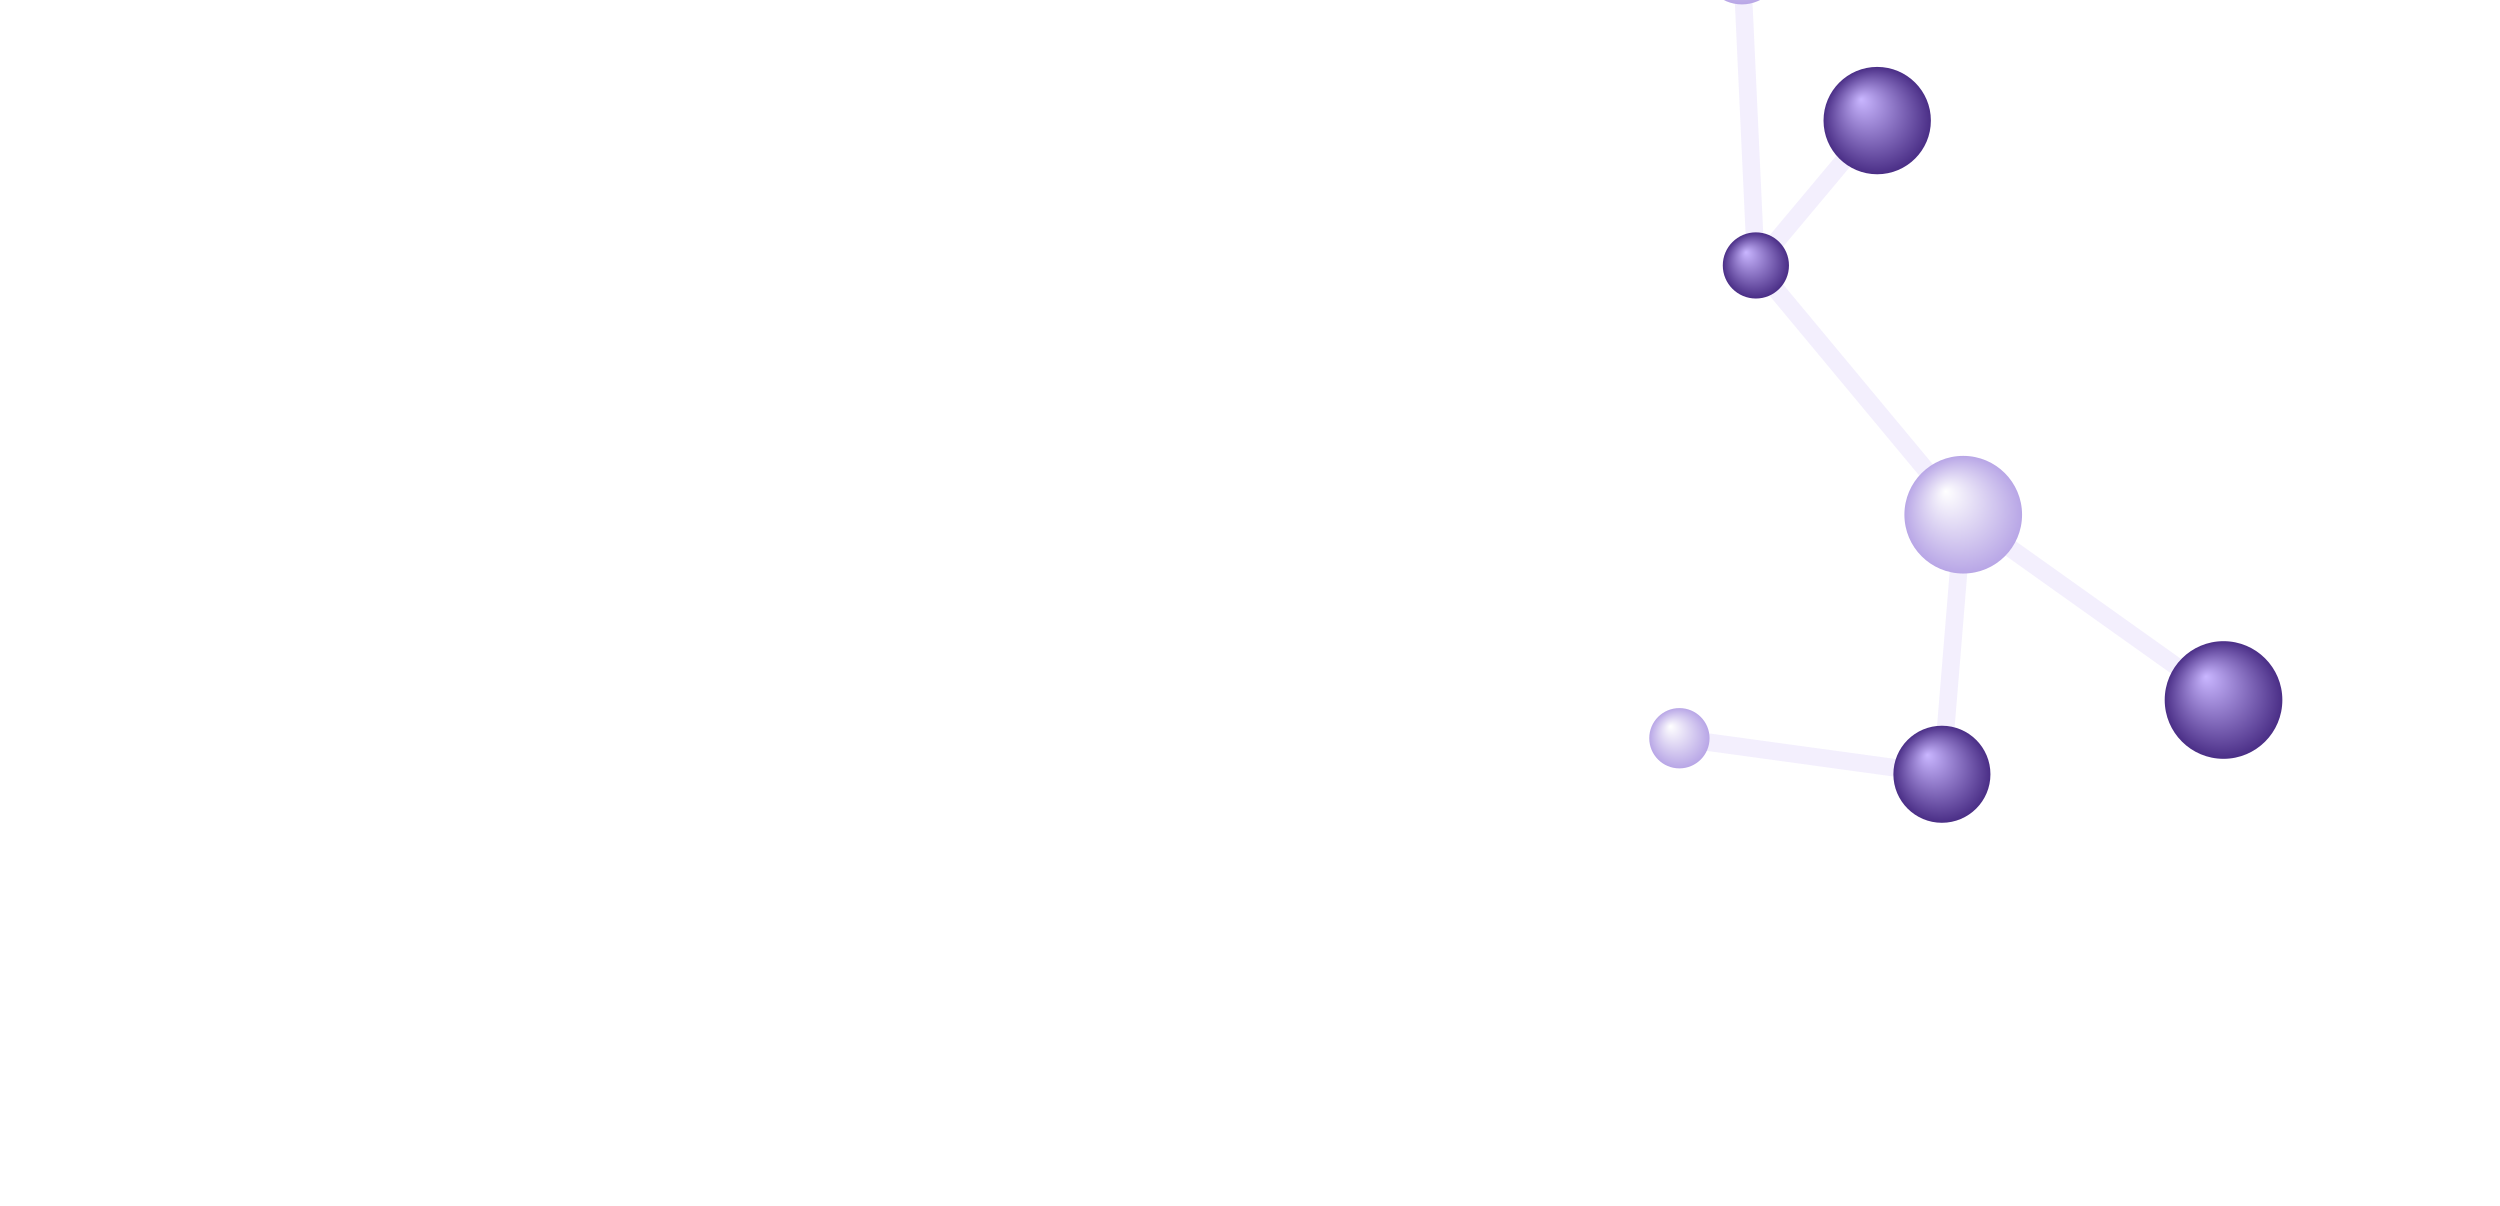
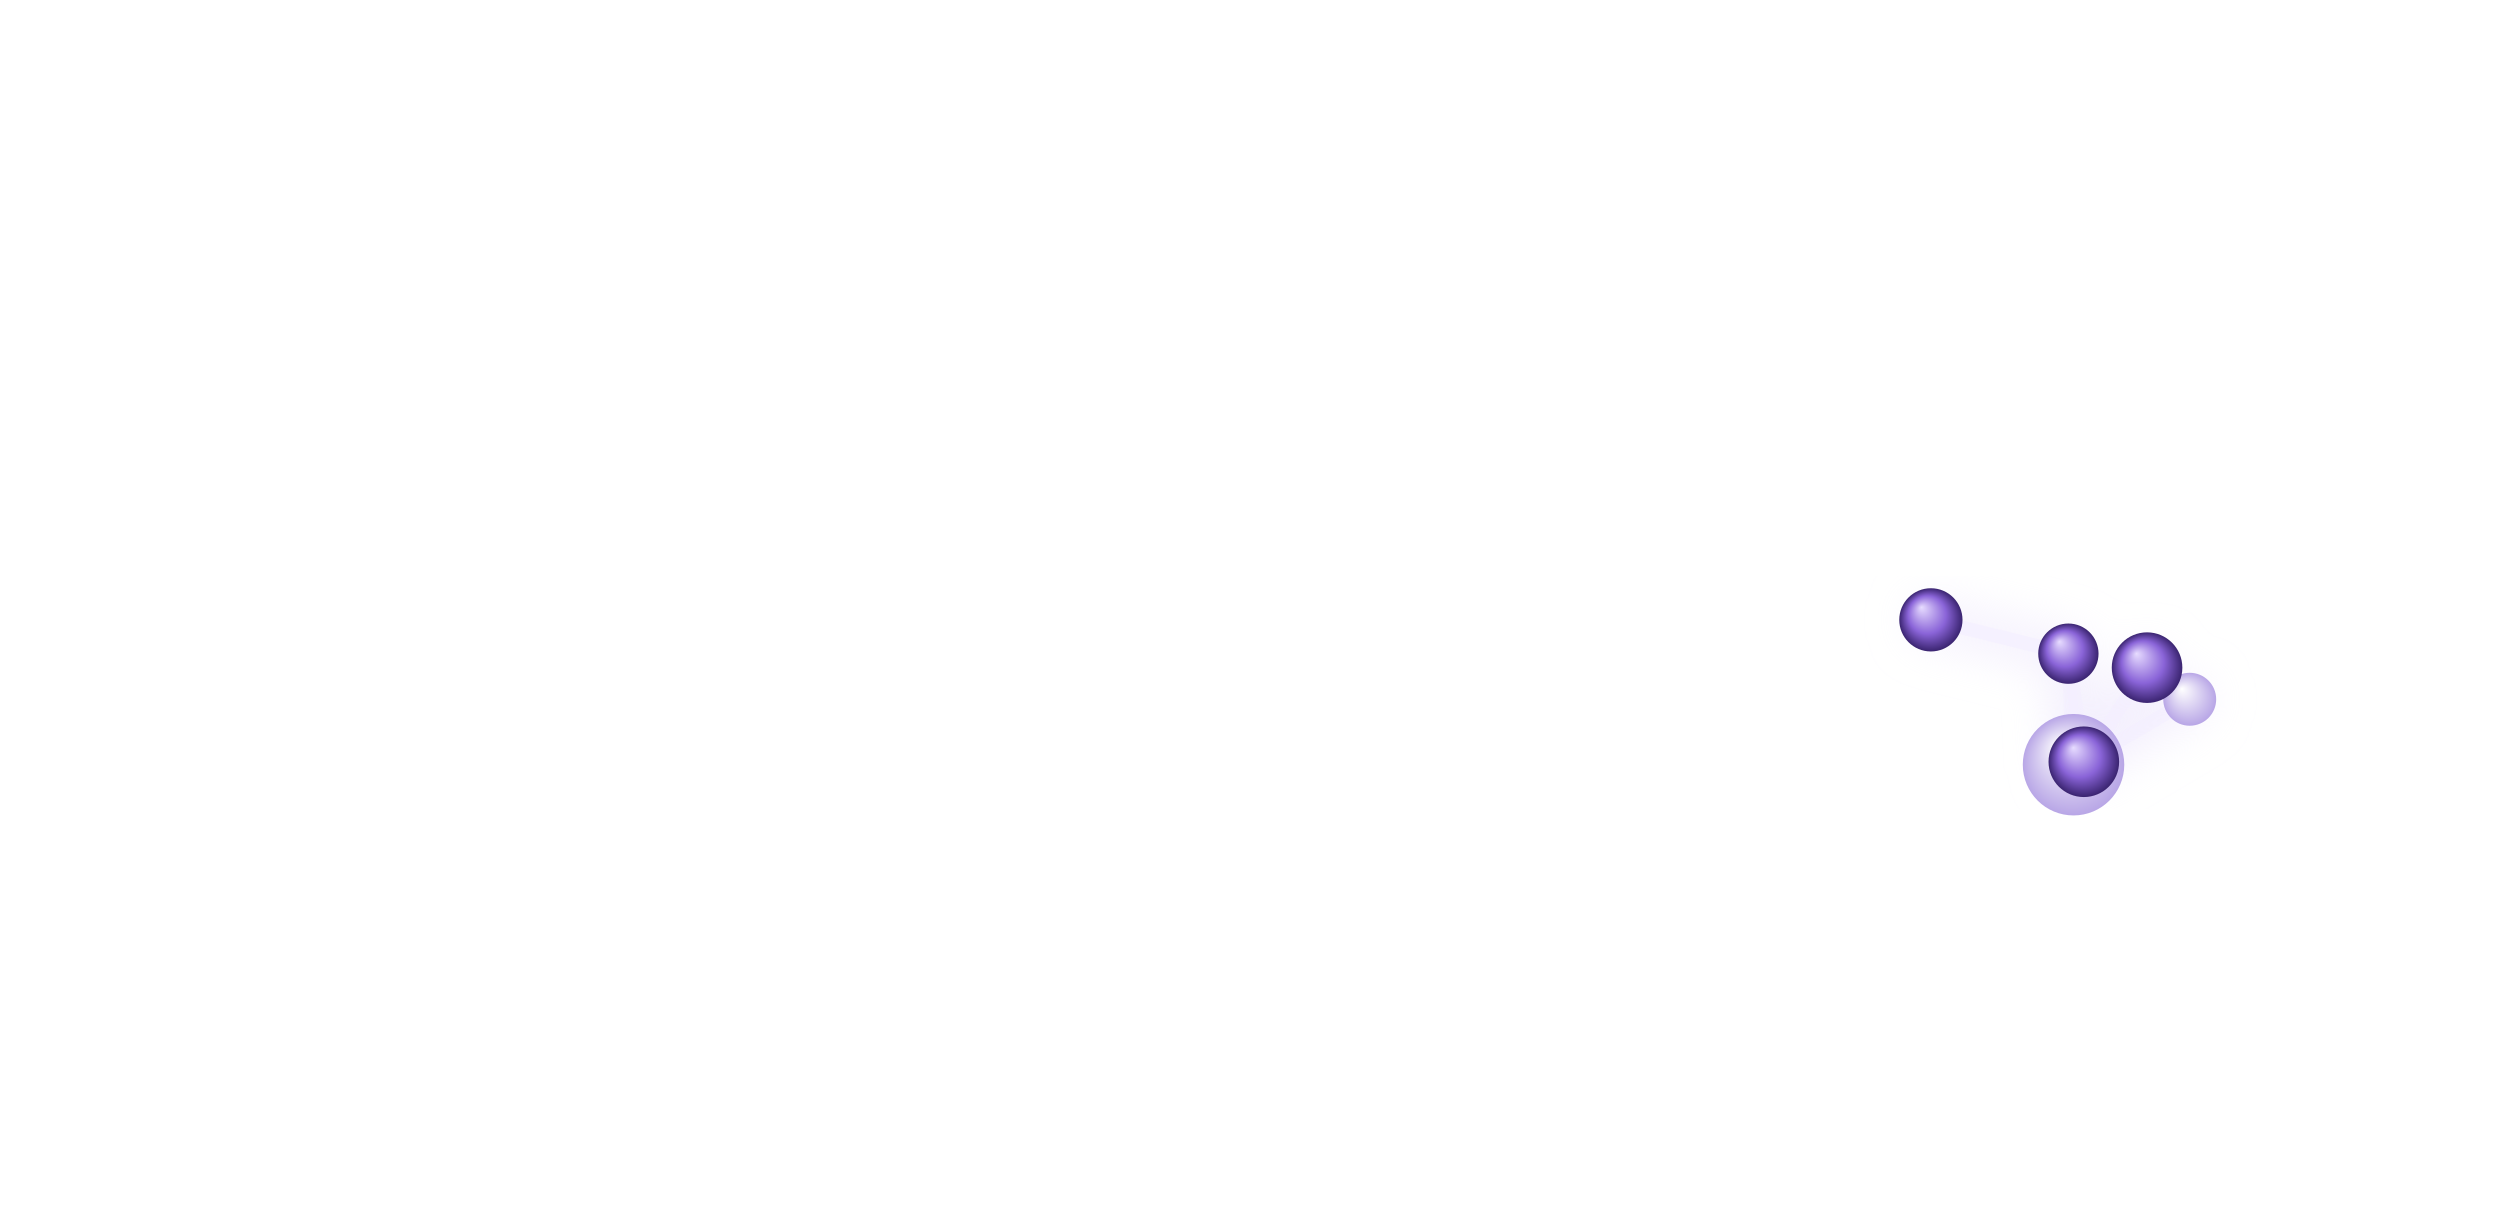
<svg xmlns="http://www.w3.org/2000/svg" viewBox="0 0 340 164" preserveAspectRatio="xMidYMax slice">
  <defs>
    <radialGradient id="w" fx=".35" fy=".3">
      <stop offset="0" stop-color="#FFFFFF" />
      <stop offset="1" stop-color="#B8A6E6" />
    </radialGradient>
    <radialGradient id="b" fx=".35" fy=".3">
-       <stop offset="0" stop-color="#C9B6FF" />
-       <stop offset="1" stop-color="#4A2E86" />
+       <stop offset="0" stop-color="#E7DCFF" />
+       <stop offset=".6" stop-color="#8A64D8" />
+       <stop offset="1" stop-color="#3A2470" />
    </radialGradient>
+     <filter id="b2" x="-30%" y="-30%" width="160%" height="160%">
+       <feGaussianBlur stdDeviation="3" />
+     </filter>
  </defs>
-   <g stroke="#E6DDFB" stroke-opacity=".45" stroke-width="2.4" stroke-linecap="round">
-     <path d="M267 70L264.1 105.3" />
-     <path d="M267 70L238.8 36.1" />
-     <path d="M264.1 105.3L228.4 100.4" />
-     <path d="M267 70L302.4 95.2" />
-     <path d="M238.8 36.1L255.3 16.4" />
-     <path d="M238.8 36.1L236.9 -4.8" />
+   <g stroke="#E6DDFB" stroke-opacity=".9" stroke-width="5" stroke-linecap="round" filter="url(#b2)" opacity="0.5">
+     <path d="M282 104L281.3 88.9" />
+     <path d="M281.3 88.9L283.4 103.6" />
+     <path d="M283.4 103.6L297.8 95.1" />
+     <path d="M283.4 103.6L292 90.8" />
+     <path d="M281.3 88.9L262.6 84.3" />
  </g>
-   <circle cx="267" cy="70" r="8" fill="url(#w)" />
-   <circle cx="264.1" cy="105.3" r="6.6" fill="url(#b)" />
-   <circle cx="238.8" cy="36.1" r="4.5" fill="url(#b)" />
-   <circle cx="228.4" cy="100.4" r="4.1" fill="url(#w)" />
-   <circle cx="302.4" cy="95.2" r="8" fill="url(#b)" />
-   <circle cx="255.3" cy="16.4" r="7.3" fill="url(#b)" />
-   <circle cx="236.9" cy="-4.8" r="5.4" fill="url(#w)" />
+   <g stroke="#F3EEFF" stroke-opacity=".6" stroke-width="1.9" stroke-linecap="round">
+     <path d="M282 104L281.3 88.9" />
+     <path d="M281.3 88.9L283.4 103.6" />
+     <path d="M283.4 103.6L297.8 95.1" />
+     <path d="M283.4 103.6L292 90.8" />
+     <path d="M281.3 88.9L262.6 84.3" />
+   </g>
+   <circle cx="282" cy="104" r="6.9" fill="url(#w)" />
+   <circle cx="281.3" cy="88.9" r="4.1" fill="url(#b)" />
+   <circle cx="283.4" cy="103.6" r="4.8" fill="url(#b)" />
+   <circle cx="297.8" cy="95.1" r="3.6" fill="url(#w)" />
+   <circle cx="292" cy="90.8" r="4.8" fill="url(#b)" />
+   <circle cx="262.6" cy="84.3" r="4.3" fill="url(#b)" />
</svg>
